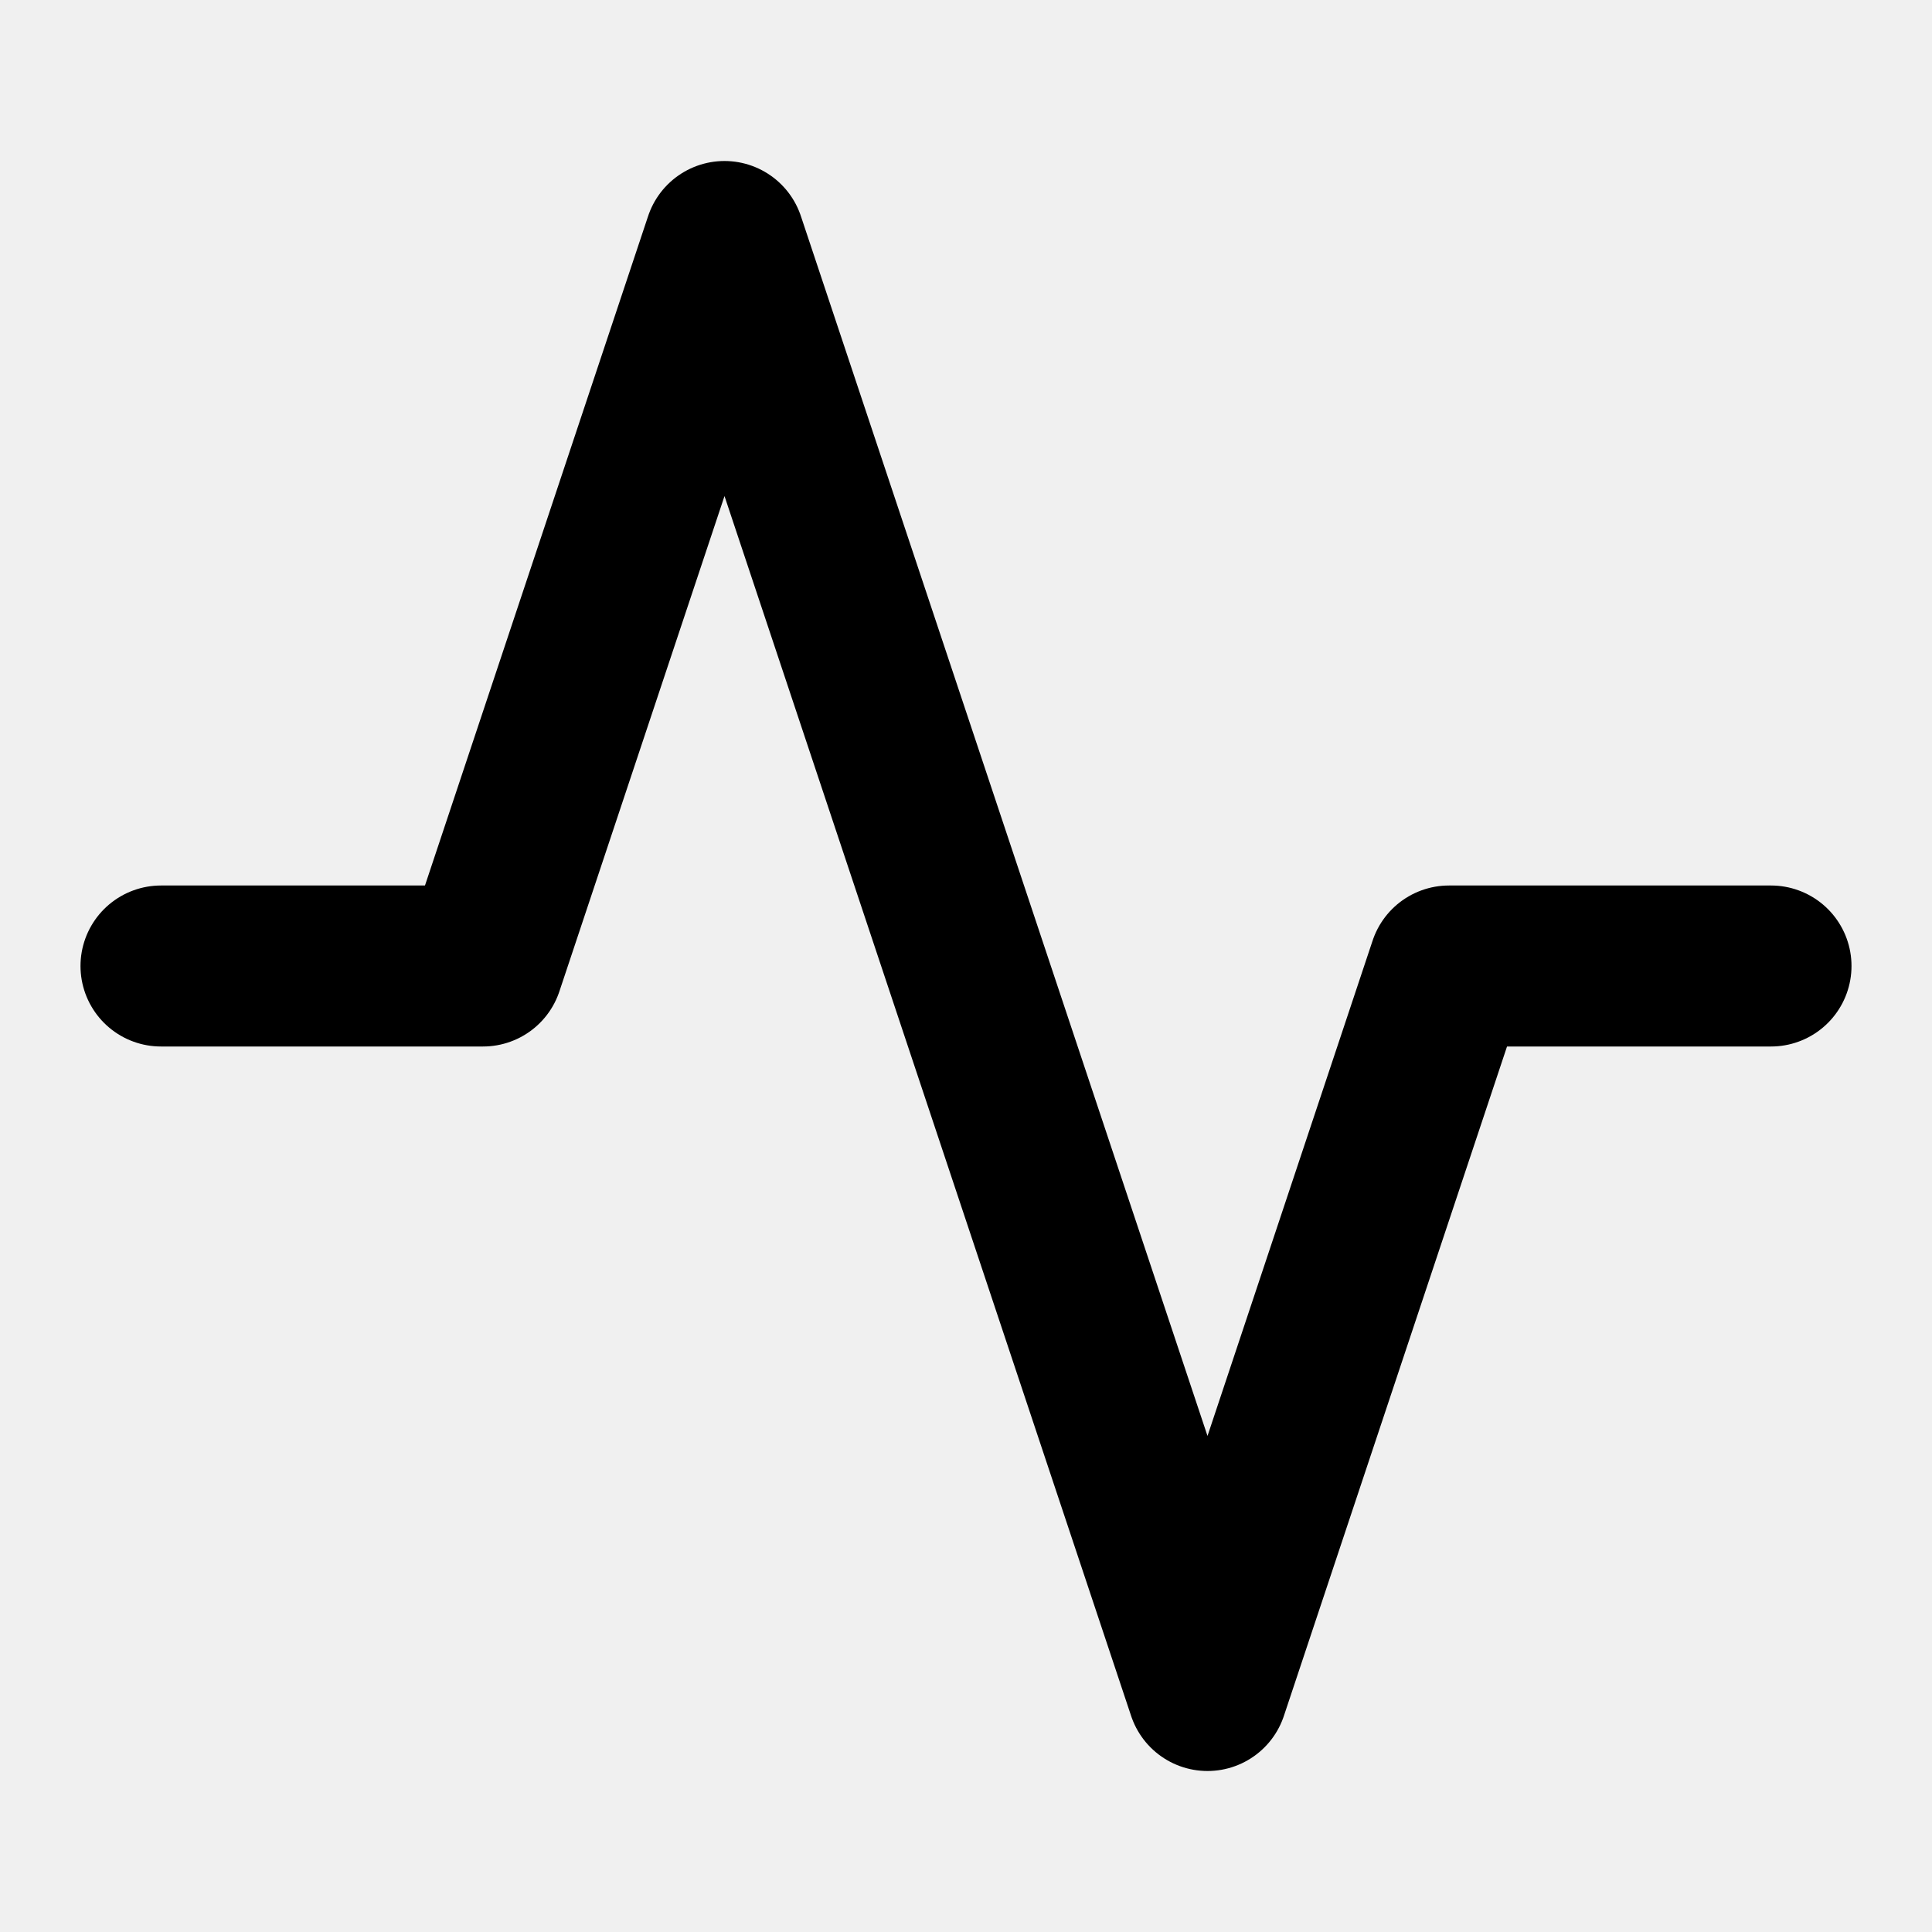
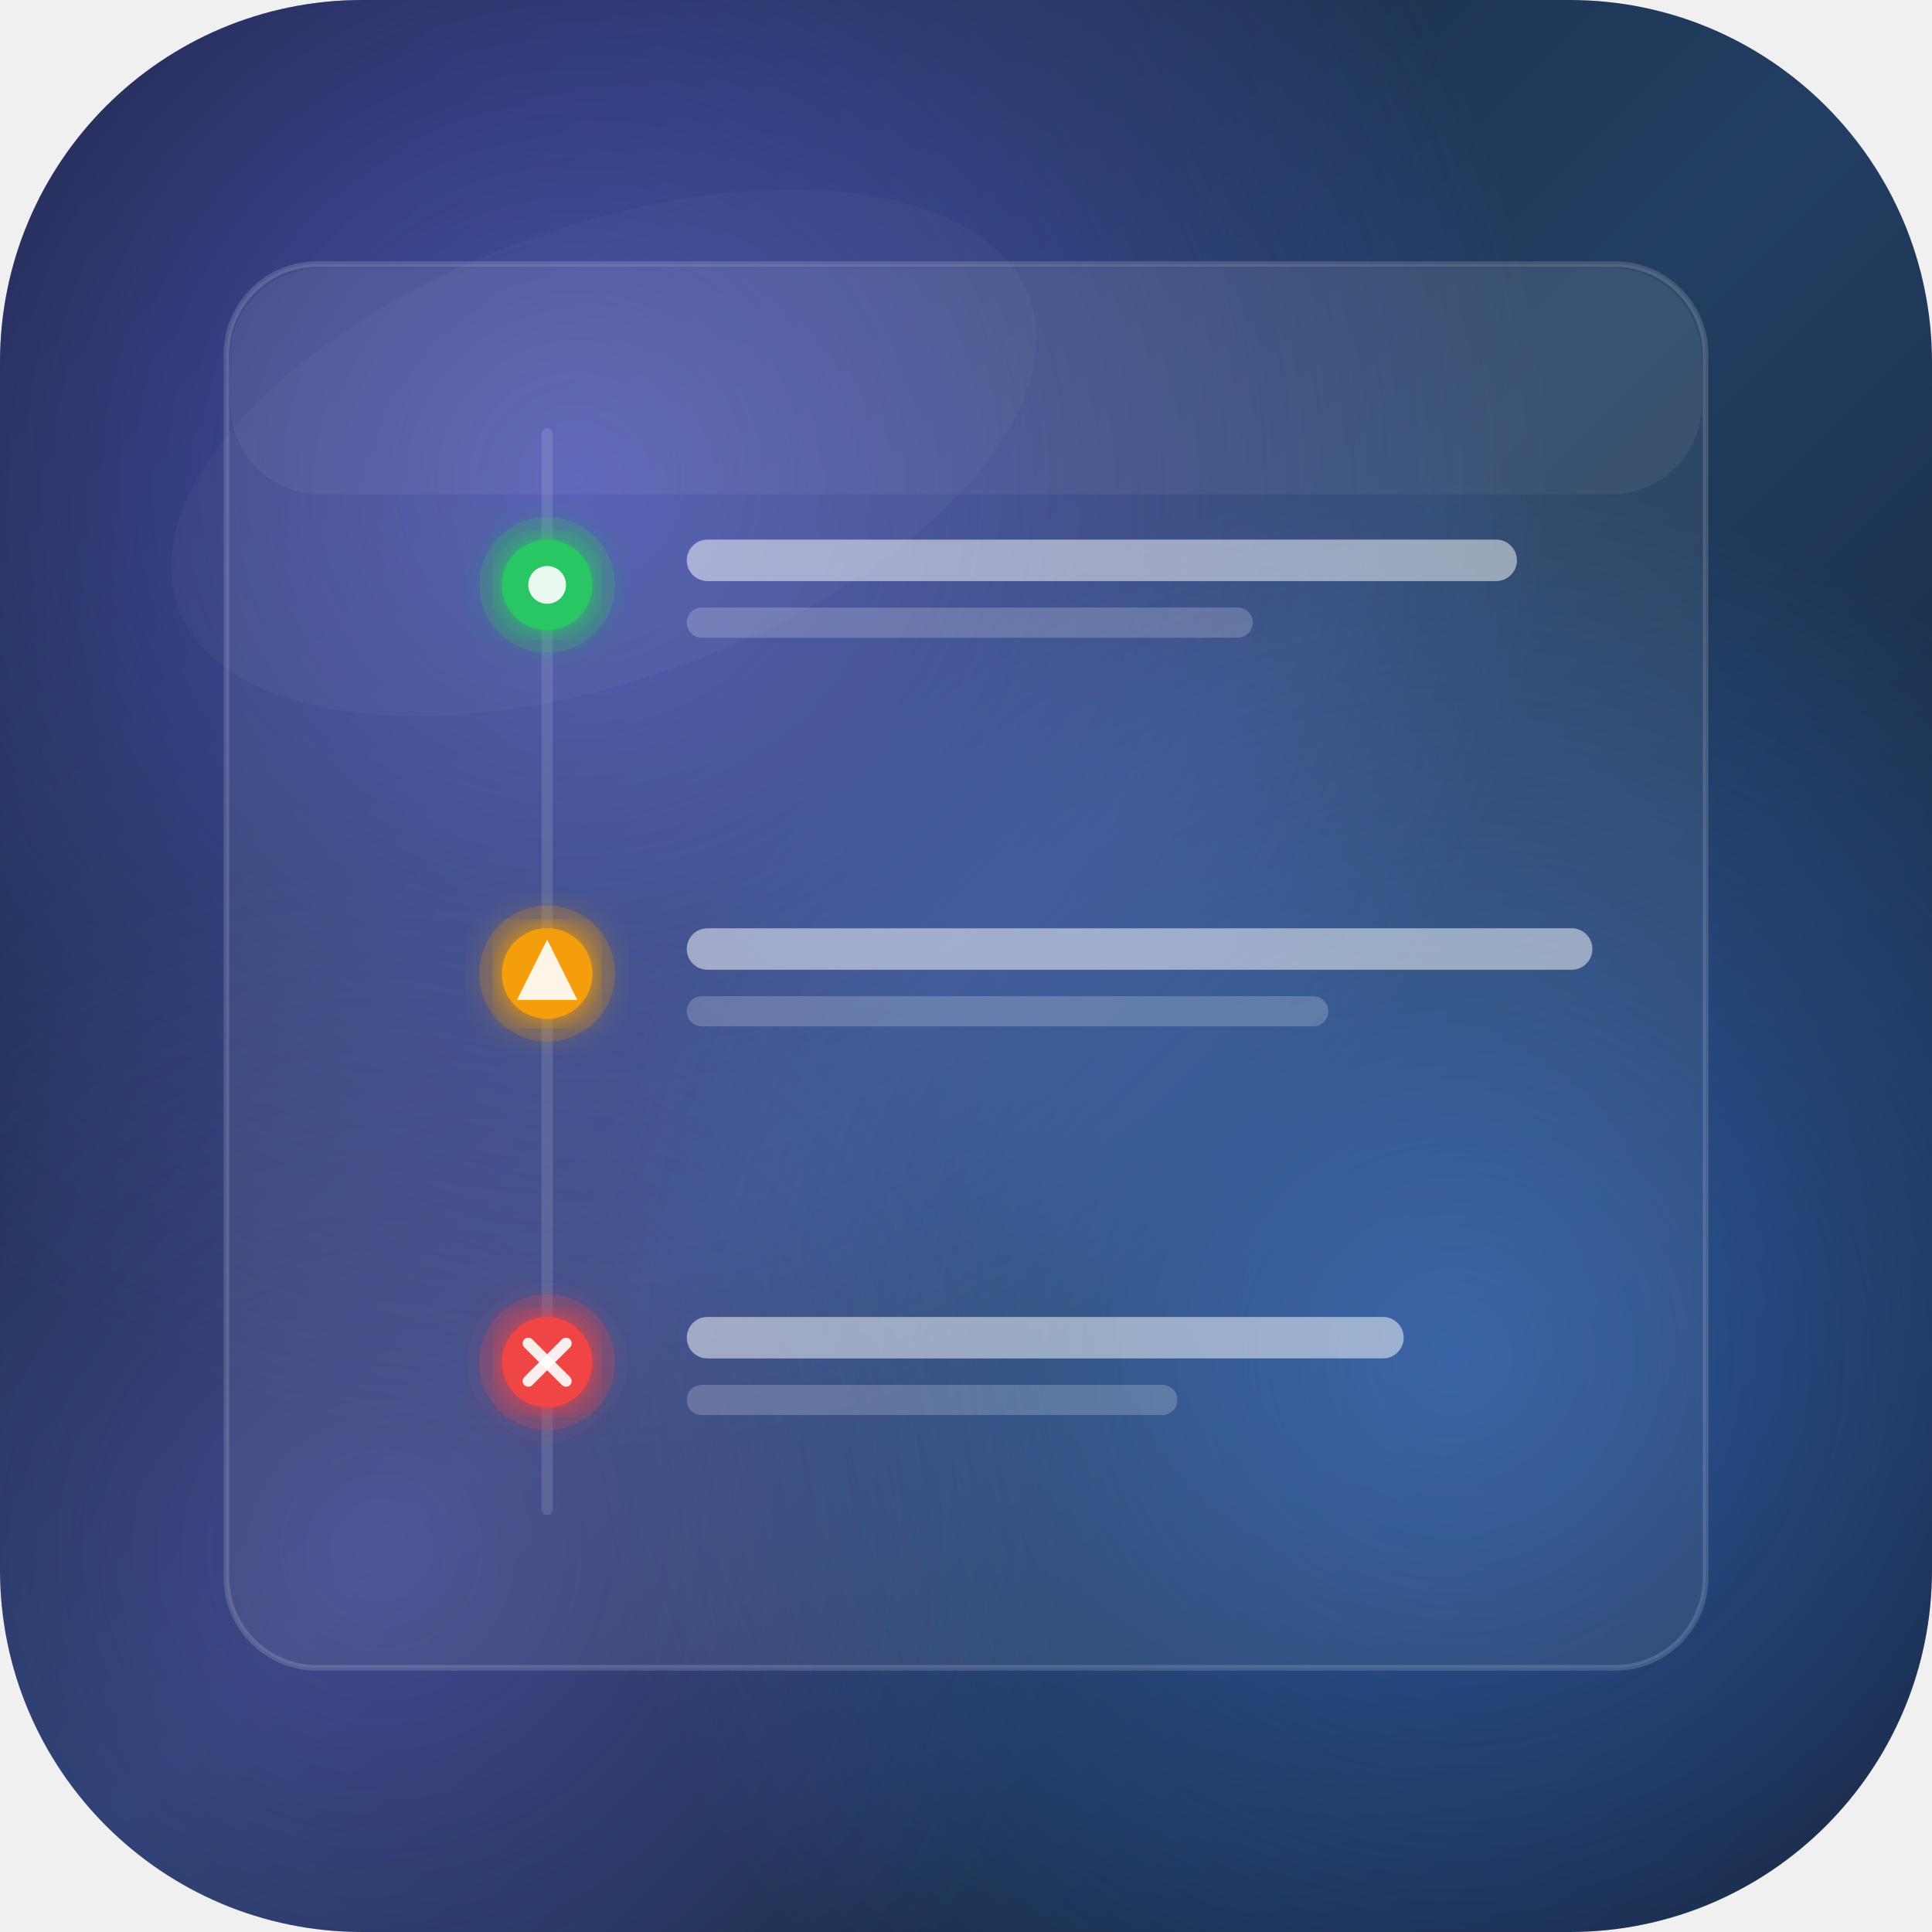
- <svg xmlns="http://www.w3.org/2000/svg" viewBox="0 0 24 24" fill="none" stroke="currentColor" stroke-width="2" stroke-linecap="round" stroke-linejoin="round">
-   <polyline points="22 12 18 12 15 21 9 3 6 12 2 12" />
+ <svg xmlns="http://www.w3.org/2000/svg" viewBox="0 0 512 512" width="512" height="512">
+   <defs>
+     <linearGradient id="bg" x1="0%" y1="0%" x2="100%" y2="100%">
+       <stop offset="0%" stop-color="#0f172a" />
+       <stop offset="50%" stop-color="#1e3a5f" />
+       <stop offset="100%" stop-color="#0f172a" />
+     </linearGradient>
+     <radialGradient id="glow1" cx="30%" cy="25%" r="50%">
+       <stop offset="0%" stop-color="#6366f1" stop-opacity="0.6" />
+       <stop offset="100%" stop-color="#6366f1" stop-opacity="0" />
+     </radialGradient>
+     <radialGradient id="glow2" cx="75%" cy="70%" r="45%">
+       <stop offset="0%" stop-color="#3b82f6" stop-opacity="0.5" />
+       <stop offset="100%" stop-color="#3b82f6" stop-opacity="0" />
+     </radialGradient>
+     <radialGradient id="glow3" cx="20%" cy="80%" r="35%">
+       <stop offset="0%" stop-color="#8b5cf6" stop-opacity="0.3" />
+       <stop offset="100%" stop-color="#8b5cf6" stop-opacity="0" />
+     </radialGradient>
+     <filter id="glass-blur" x="-10%" y="-10%" width="120%" height="120%">
+       <feGaussianBlur in="SourceGraphic" stdDeviation="1.5" />
+     </filter>
+     <filter id="dot-glow">
+       <feGaussianBlur stdDeviation="4" result="blur" />
+       <feMerge>
+         <feMergeNode in="blur" />
+         <feMergeNode in="SourceGraphic" />
+       </feMerge>
+     </filter>
+   </defs>
+   <rect width="512" height="512" rx="96" ry="96" fill="url(#bg)" />
+   <rect width="512" height="512" rx="96" ry="96" fill="url(#glow1)" />
+   <rect width="512" height="512" rx="96" ry="96" fill="url(#glow2)" />
+   <rect width="512" height="512" rx="96" ry="96" fill="url(#glow3)" />
+   <rect width="512" height="512" rx="96" ry="96" fill="white" opacity="0.02" />
+   <rect x="60" y="70" width="392" height="372" rx="24" ry="24" fill="white" fill-opacity="0.07" stroke="white" stroke-opacity="0.15" stroke-width="1.5" />
+   <rect x="61" y="71" width="390" height="60" rx="24" ry="24" fill="white" fill-opacity="0.05" />
+   <line x1="145" y1="115" x2="145" y2="400" stroke="white" stroke-opacity="0.12" stroke-width="3" stroke-linecap="round" />
+   <circle cx="145" cy="155" r="18" fill="#22c55e" fill-opacity="0.2" filter="url(#dot-glow)" />
+   <circle cx="145" cy="155" r="12" fill="#22c55e" filter="url(#dot-glow)" />
+   <circle cx="145" cy="155" r="5" fill="white" opacity="0.9" />
+   <rect x="182" y="143" width="220" height="11" rx="5.5" fill="white" fill-opacity="0.5" />
+   <rect x="182" y="161" width="150" height="8" rx="4" fill="white" fill-opacity="0.2" />
+   <circle cx="145" cy="258" r="18" fill="#f59e0b" fill-opacity="0.2" filter="url(#dot-glow)" />
+   <circle cx="145" cy="258" r="12" fill="#f59e0b" filter="url(#dot-glow)" />
+   <polygon points="145,249 153,265 137,265" fill="white" opacity="0.9" />
+   <rect x="182" y="246" width="240" height="11" rx="5.5" fill="white" fill-opacity="0.5" />
+   <rect x="182" y="264" width="170" height="8" rx="4" fill="white" fill-opacity="0.2" />
+   <circle cx="145" cy="361" r="18" fill="#ef4444" fill-opacity="0.2" filter="url(#dot-glow)" />
+   <circle cx="145" cy="361" r="12" fill="#ef4444" filter="url(#dot-glow)" />
+   <line x1="140" y1="356" x2="150" y2="366" stroke="white" stroke-width="3" stroke-linecap="round" opacity="0.9" />
+   <line x1="150" y1="356" x2="140" y2="366" stroke="white" stroke-width="3" stroke-linecap="round" opacity="0.9" />
+   <rect x="182" y="349" width="190" height="11" rx="5.5" fill="white" fill-opacity="0.5" />
+   <rect x="182" y="367" width="130" height="8" rx="4" fill="white" fill-opacity="0.2" />
+   <ellipse cx="160" cy="120" rx="120" ry="60" fill="white" opacity="0.03" transform="rotate(-20 160 120)" />
</svg>
